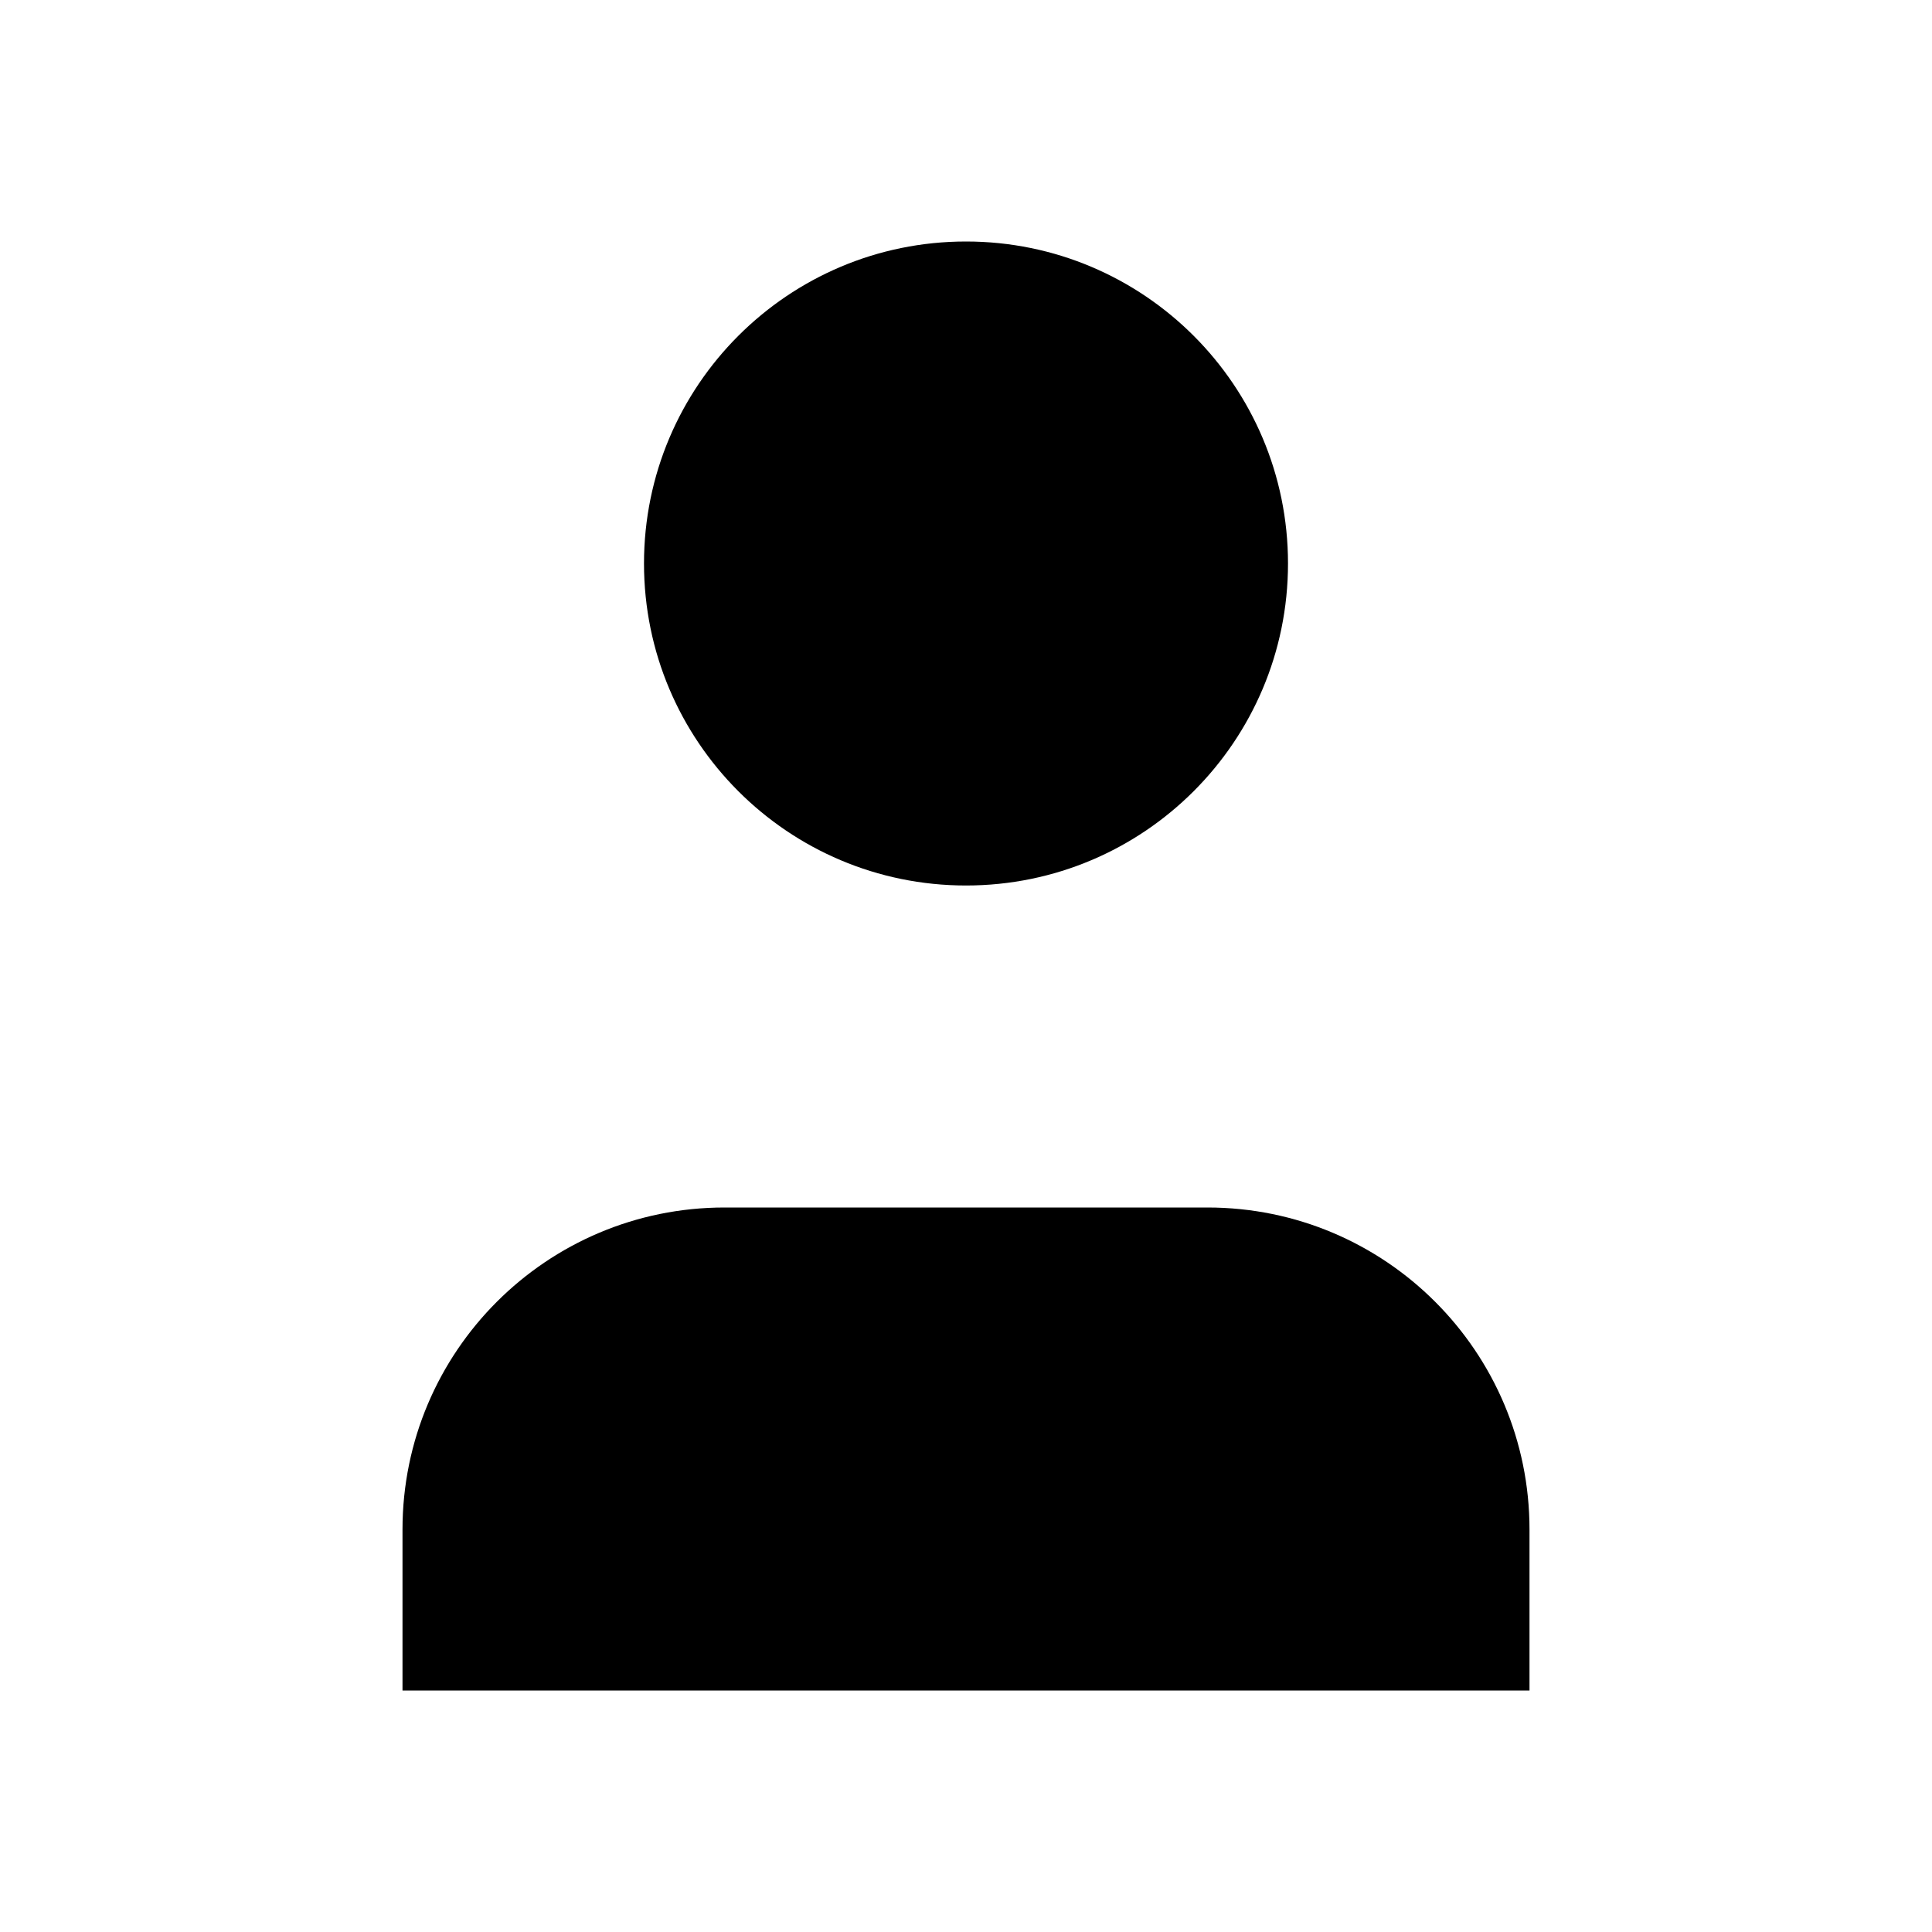
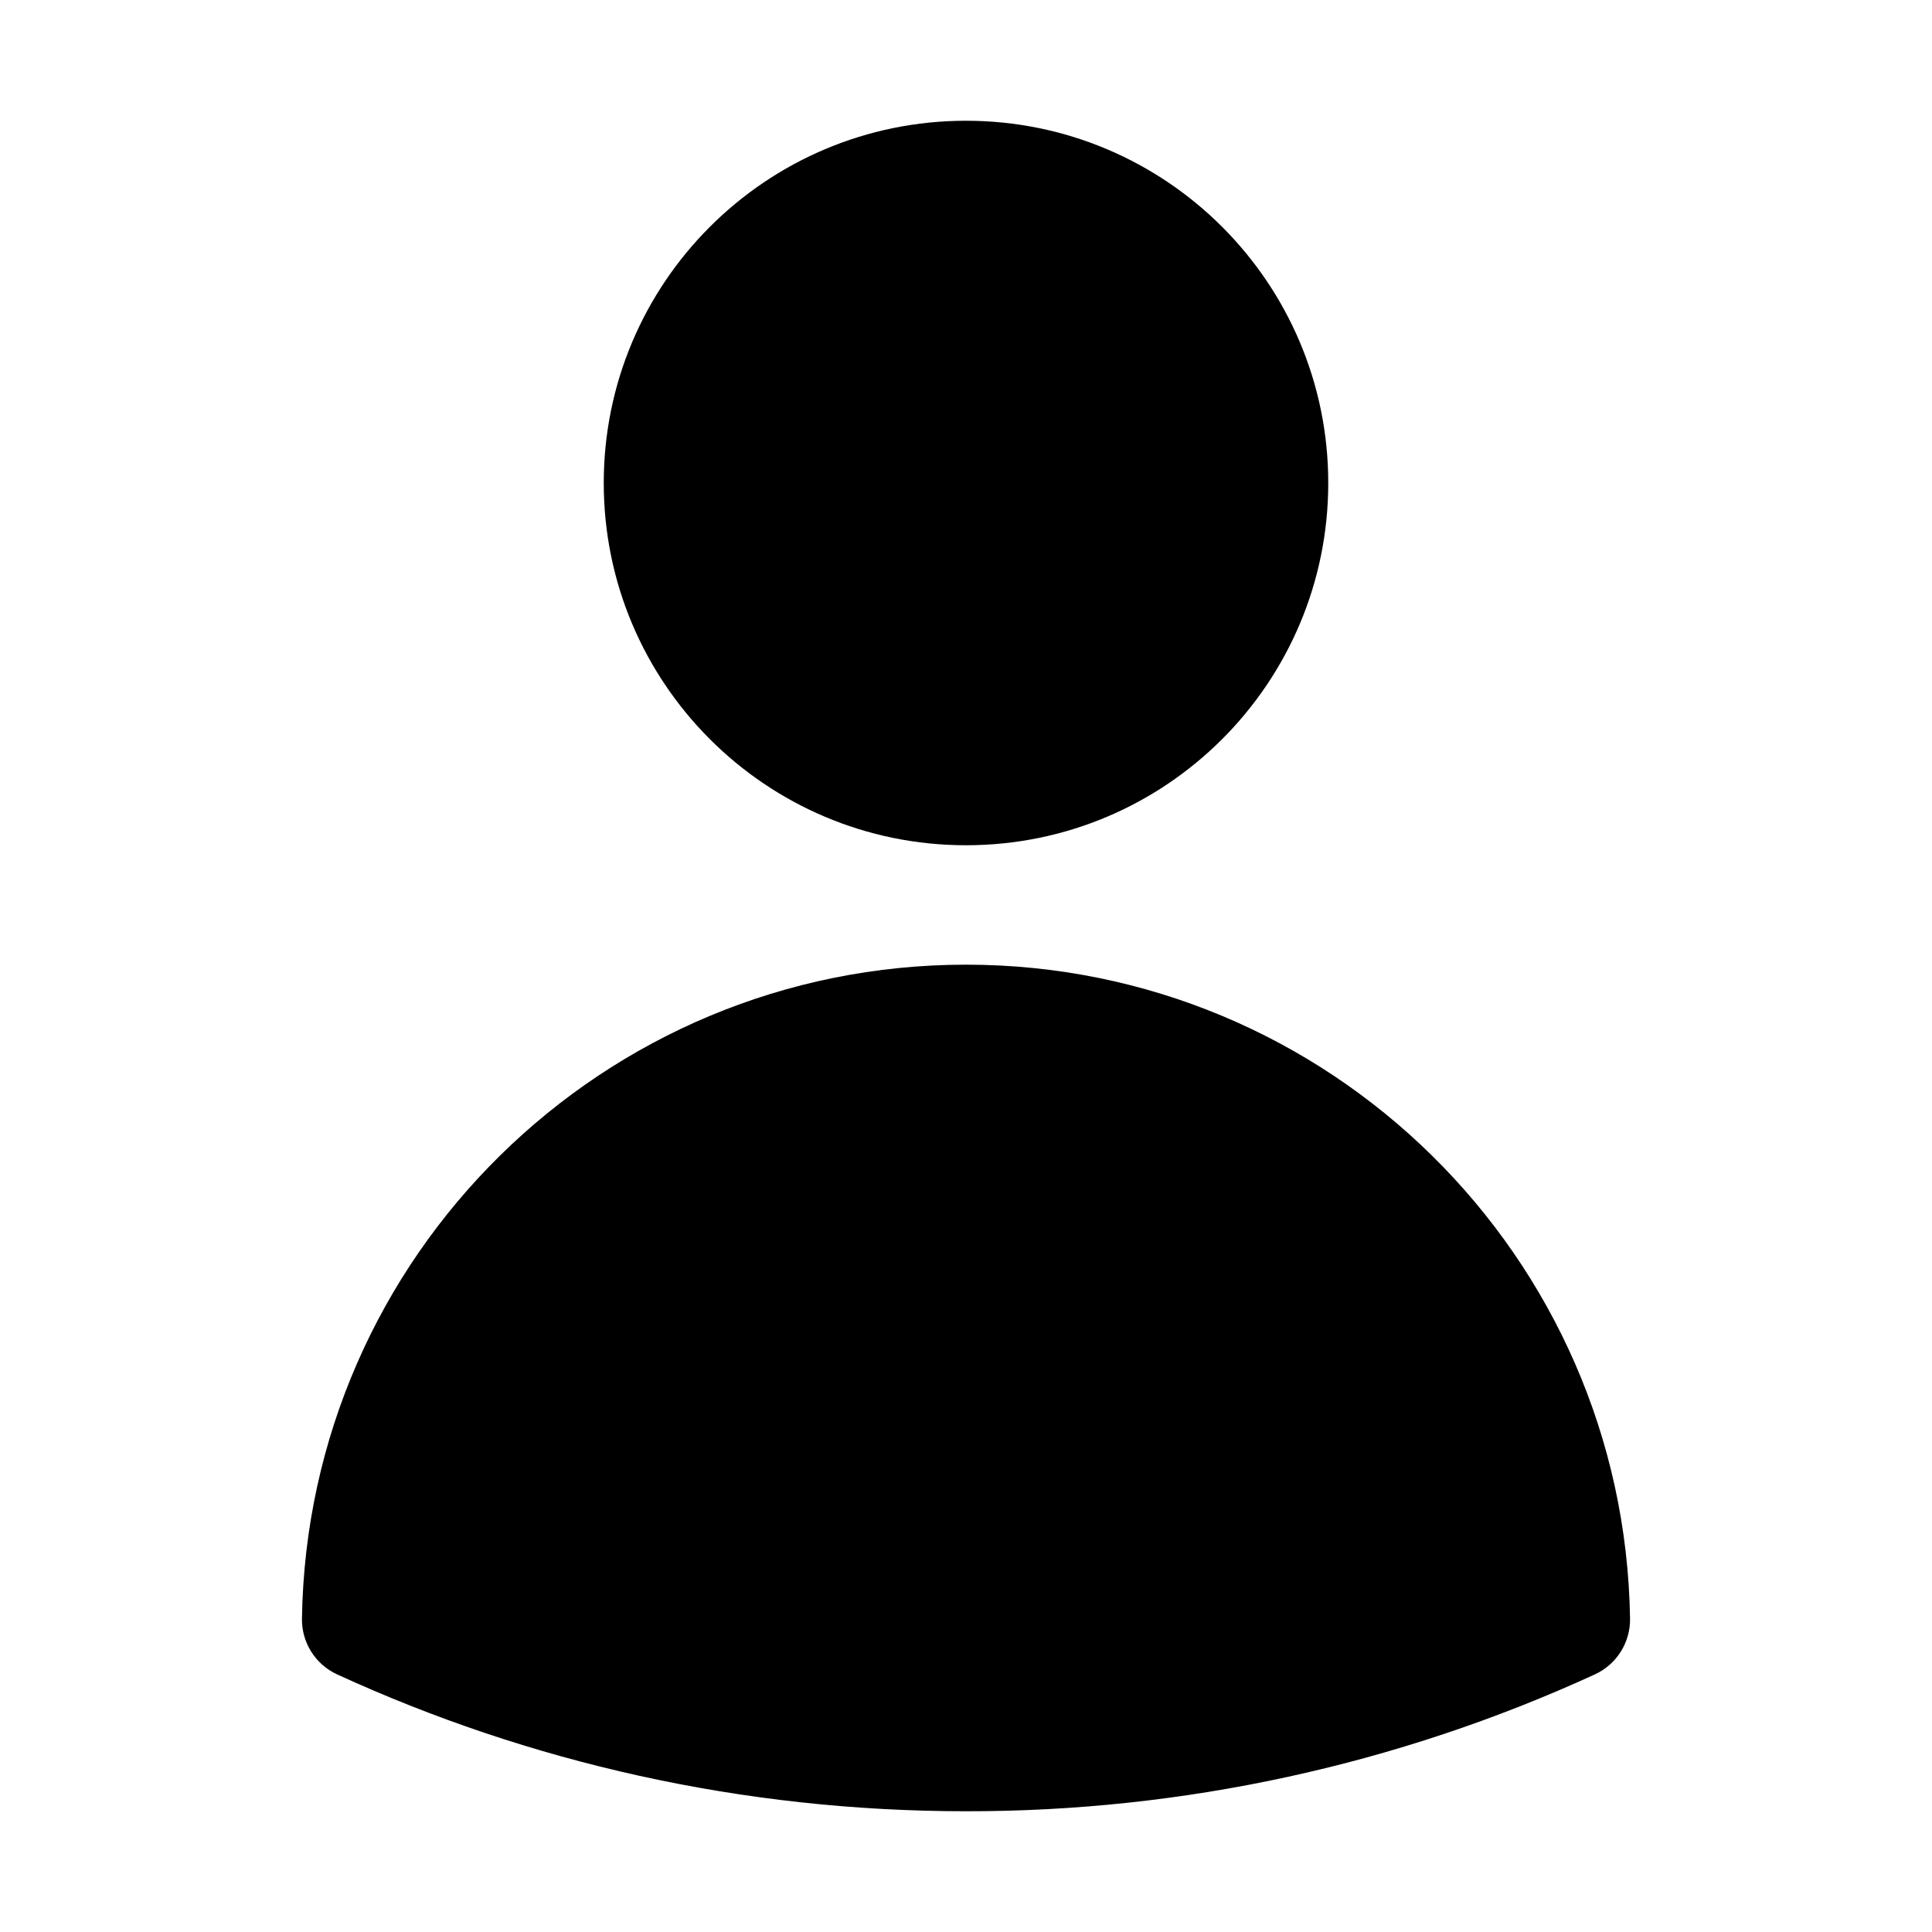
- <svg xmlns="http://www.w3.org/2000/svg" width="24" height="24" viewBox="0 0 24 24" fill="currentColor" stroke="none">
-   <path d="M19 21v-2a4 4 0 0 0-4-4H9a4 4 0 0 0-4 4v2" />
-   <circle cx="12" cy="7" r="4" />
+ <svg xmlns="http://www.w3.org/2000/svg" viewBox="0 0 24 24" fill="currentColor">
+   <path fill-rule="evenodd" d="M7.5 6a4.5 4.5 0 1 1 9 0 4.5 4.5 0 0 1-9 0ZM3.751 20.105a8.25 8.25 0 0 1 16.498 0 .75.75 0 0 1-.437.695A18.683 18.683 0 0 1 12 22.5c-2.786 0-5.433-.608-7.812-1.7a.75.75 0 0 1-.437-.695Z" clip-rule="evenodd" />
</svg>
